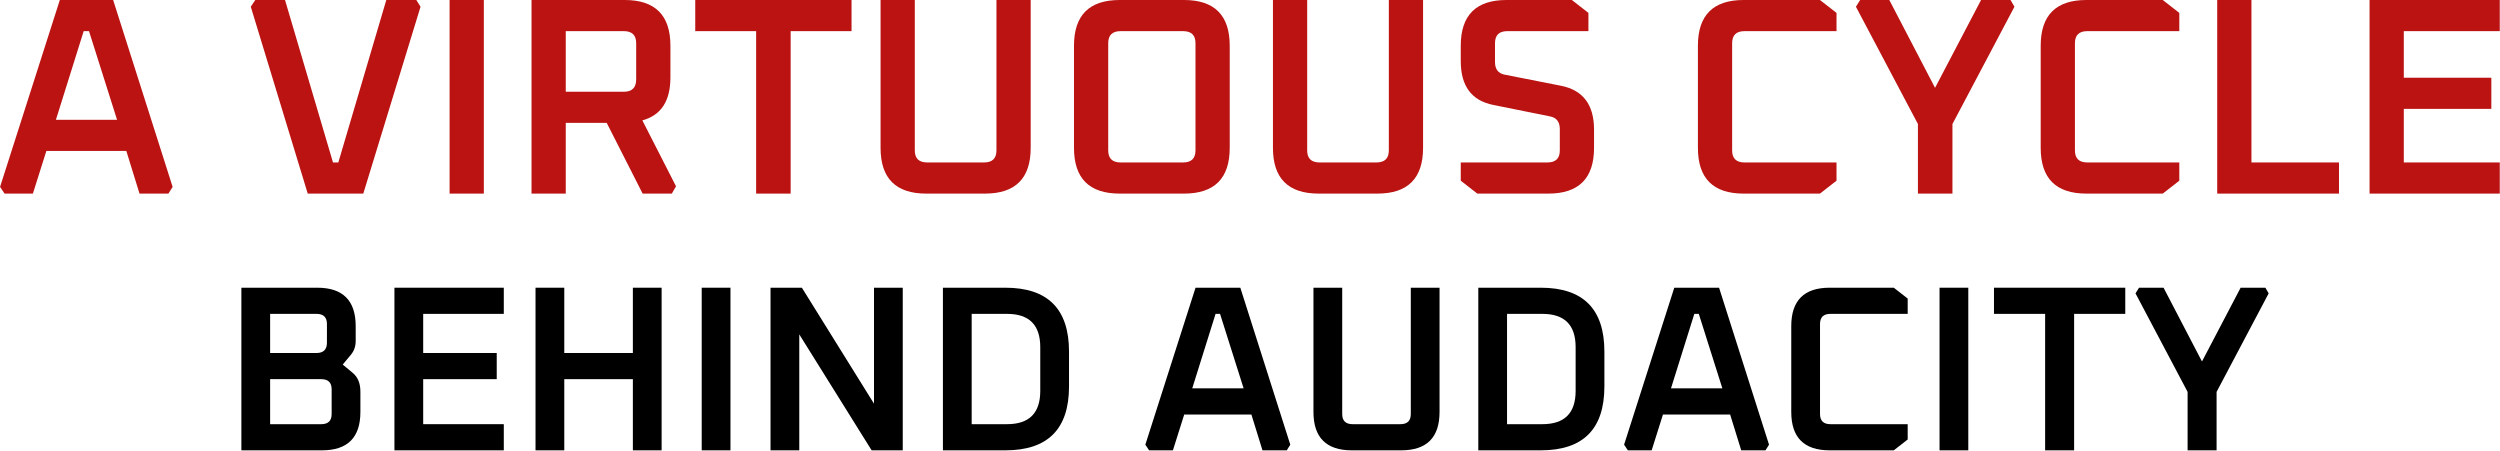
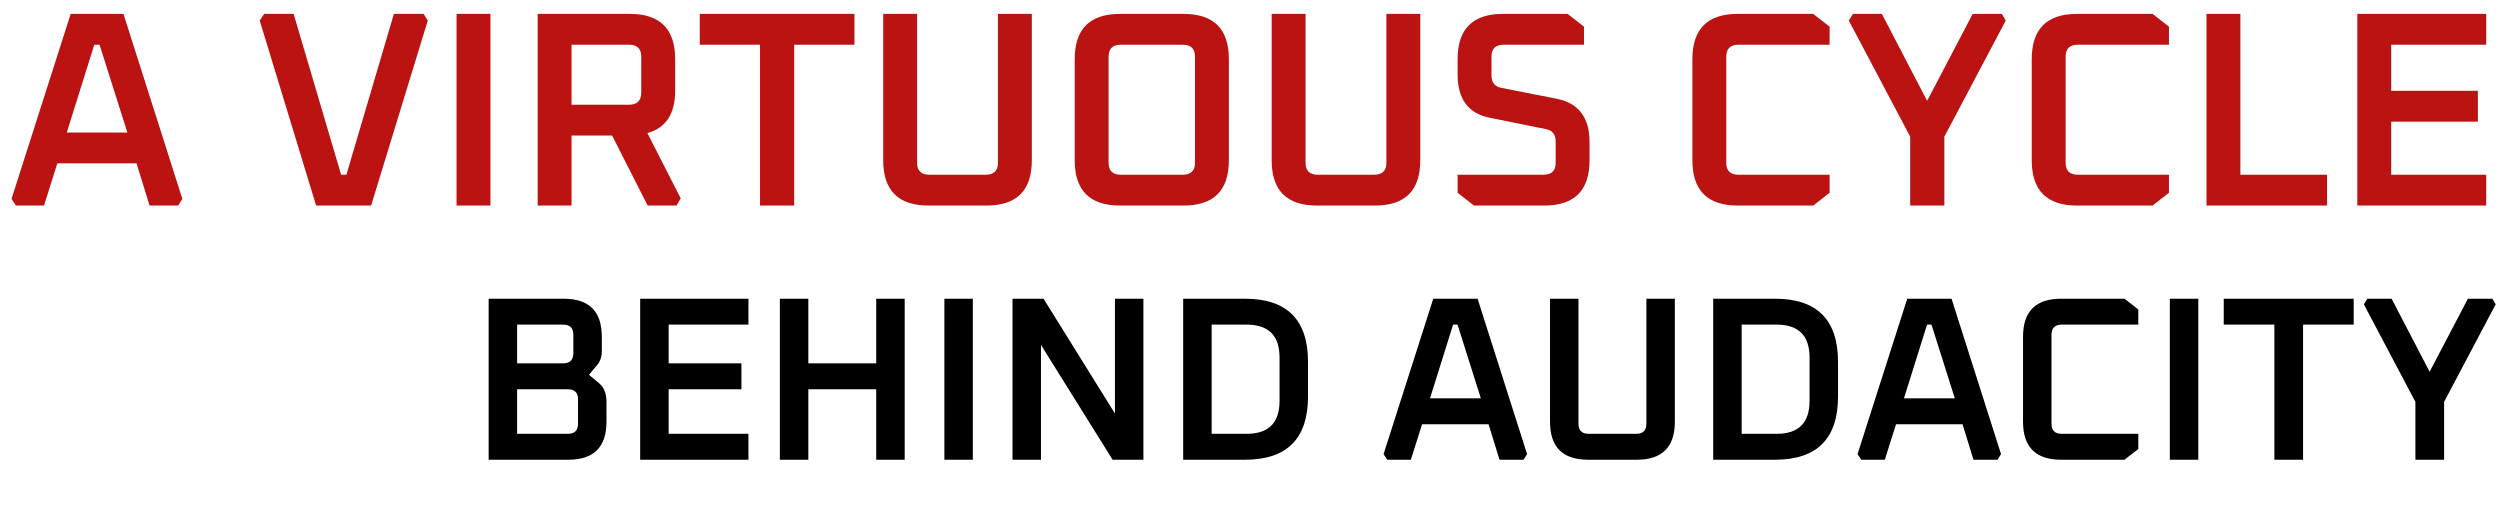
- <svg xmlns="http://www.w3.org/2000/svg" width="1782" height="321" viewBox="0 0 1782 321" fill="none">
-   <path d="M1689.03 138V0H1781.83V22.2H1713.43V55.4H1775.83V77.6H1713.43V115.8H1781.83V138H1689.03Z" fill="#BB1212" />
-   <path d="M1580.43 138V0H1604.83V115.8H1667.23V138H1580.43Z" fill="#BB1212" />
-   <path d="M1454.61 105.4V32.6C1454.61 10.867 1465.47 0 1487.21 0H1541.61L1553.41 9.2V22.2H1487.81C1481.94 22.2 1479.01 25.067 1479.01 30.8V107.2C1479.01 112.933 1481.94 115.8 1487.81 115.8H1553.41V128.8L1541.61 138H1487.21C1465.47 138 1454.61 127.133 1454.61 105.4Z" fill="#BB1212" />
-   <path d="M1322.9 4.8L1325.9 0H1346.7L1379.3 62.6L1412.1 0H1433.1L1435.9 4.8L1391.7 88.4V138H1367.1V88.4L1322.9 4.8Z" fill="#BB1212" />
-   <path d="M1210.27 105.4V32.6C1210.27 10.867 1221.14 0 1242.87 0H1297.27L1309.07 9.2V22.2H1243.47C1237.6 22.2 1234.67 25.067 1234.67 30.8V107.2C1234.67 112.933 1237.6 115.8 1243.47 115.8H1309.07V128.8L1297.27 138H1242.87C1221.14 138 1210.27 127.133 1210.27 105.4Z" fill="#BB1212" />
-   <path d="M1041.23 128.8V115.8H1103.03C1108.9 115.8 1111.83 112.933 1111.83 107.2V92C1111.83 86.933 1109.56 83.933 1105.03 83L1064.43 74.8C1048.96 71.733 1041.23 61.333 1041.23 43.6V32.6C1041.23 10.867 1052.1 0 1073.83 0H1120.43L1132.23 9.2V22.2H1074.43C1068.56 22.2 1065.63 25.067 1065.63 30.8V44.2C1065.63 49.267 1067.9 52.267 1072.43 53.2L1113.03 61.2C1128.5 64.4 1136.23 74.8 1136.23 92.4V105.4C1136.23 127.133 1125.36 138 1103.63 138H1053.03L1041.23 128.8Z" fill="#BB1212" />
-   <path d="M907.358 105.4V0H931.758V107.2C931.758 112.933 934.692 115.8 940.558 115.8H981.158C987.025 115.8 989.958 112.933 989.958 107.2V0H1014.36V105.4C1014.36 127.133 1003.49 138 981.758 138H939.958C918.225 138 907.358 127.133 907.358 105.4Z" fill="#BB1212" />
-   <path d="M765.543 105.4V32.6C765.543 10.867 776.41 0 798.143 0H843.943C865.676 0 876.543 10.867 876.543 32.6V105.4C876.543 127.133 865.676 138 843.943 138H798.143C776.41 138 765.543 127.133 765.543 105.4ZM789.943 107.2C789.943 112.933 792.876 115.8 798.743 115.8H843.343C849.21 115.8 852.143 112.933 852.143 107.2V30.8C852.143 25.067 849.21 22.2 843.343 22.2H798.743C792.876 22.2 789.943 25.067 789.943 30.8V107.2Z" fill="#BB1212" />
-   <path d="M627.671 105.4V0H652.071V107.2C652.071 112.933 655.004 115.8 660.871 115.8H701.471C707.338 115.8 710.271 112.933 710.271 107.2V0H734.671V105.4C734.671 127.133 723.804 138 702.071 138H660.271C638.538 138 627.671 127.133 627.671 105.4Z" fill="#BB1212" />
-   <path d="M495.577 22.2V0H606.977V22.2H563.577V138H538.977V22.2H495.577Z" fill="#BB1212" />
-   <path d="M378.871 138V0H445.271C467.004 0 477.871 10.867 477.871 32.6V55.2C477.871 72 471.204 82.2 457.871 85.8L481.871 132.8L478.871 138H458.071L432.471 87.6H403.271V138H378.871ZM403.271 65.4H444.671C450.538 65.4 453.471 62.467 453.471 56.6V30.8C453.471 25.067 450.538 22.2 444.671 22.2H403.271V65.4Z" fill="#BB1212" />
-   <path d="M320.473 138V0H344.873V138H320.473Z" fill="#BB1212" />
-   <path d="M178.757 4.8L181.957 0H203.157L237.357 115.8H241.157L275.357 0H296.757L299.757 4.8L258.957 138H219.357L178.757 4.8Z" fill="#BB1212" />
-   <path d="M0.046 133.2L42.646 0H80.646L123.046 133.2L120.046 138H99.446L90.046 107.6H33.046L23.446 138H3.246L0.046 133.2ZM39.846 85.4H83.446L63.446 22.2H59.646L39.846 85.4Z" fill="#BB1212" />
-   <path d="M1522.19 209.112L1524.71 205.08H1542.18L1569.57 257.664L1597.12 205.08H1614.76L1617.11 209.112L1579.98 279.336V321H1559.32V279.336L1522.19 209.112Z" fill="black" />
-   <path d="M1421.31 223.728V205.08H1514.89V223.728H1478.43V321H1457.77V223.728H1421.31Z" fill="black" />
-   <path d="M1382.51 321V205.08H1403V321H1382.51Z" fill="black" />
-   <path d="M1276.81 293.616V232.464C1276.81 214.208 1285.94 205.08 1304.19 205.08H1349.89L1359.8 212.808V223.728H1304.7C1299.77 223.728 1297.31 226.136 1297.31 230.952V295.128C1297.31 299.944 1299.77 302.352 1304.7 302.352H1359.8V313.272L1349.89 321H1304.19C1285.94 321 1276.81 311.872 1276.81 293.616Z" fill="black" />
-   <path d="M1157.65 316.968L1193.43 205.08H1225.35L1260.96 316.968L1258.44 321H1241.14L1233.24 295.464H1185.36L1177.3 321H1160.33L1157.65 316.968ZM1191.08 276.816H1227.7L1210.9 223.728H1207.71L1191.08 276.816Z" fill="black" />
-   <path d="M1053.73 321V205.08H1098.25C1128.49 205.08 1143.61 220.256 1143.61 250.608V275.472C1143.61 305.824 1128.49 321 1098.25 321H1053.73ZM1074.22 302.352H1099.42C1115.21 302.352 1123.11 294.456 1123.11 278.664V247.416C1123.11 231.624 1115.21 223.728 1099.42 223.728H1074.22V302.352Z" fill="black" />
-   <path d="M936.232 293.616V205.08H956.728V295.128C956.728 299.944 959.192 302.352 964.12 302.352H998.224C1003.15 302.352 1005.62 299.944 1005.62 295.128V205.08H1026.11V293.616C1026.11 311.872 1016.98 321 998.728 321H963.616C945.36 321 936.232 311.872 936.232 293.616Z" fill="black" />
-   <path d="M816.395 316.968L852.179 205.08H884.099L919.715 316.968L917.195 321H899.891L891.995 295.464H844.115L836.051 321H819.083L816.395 316.968ZM849.827 276.816H886.451L869.651 223.728H866.459L849.827 276.816Z" fill="black" />
-   <path d="M672.116 321V205.08H716.636C746.876 205.08 761.996 220.256 761.996 250.608V275.472C761.996 305.824 746.876 321 716.636 321H672.116ZM692.612 302.352H717.812C733.604 302.352 741.5 294.456 741.5 278.664V247.416C741.5 231.624 733.604 223.728 717.812 223.728H692.612V302.352Z" fill="black" />
-   <path d="M549.233 321V205.08H571.577L622.985 287.736V205.08H643.481V321H621.305L569.729 238.344V321H549.233Z" fill="black" />
-   <path d="M500.178 321V205.08H520.674V321H500.178Z" fill="black" />
-   <path d="M381.725 321V205.08H402.221V251.616H451.109V205.08H471.605V321H451.109V270.264H402.221V321H381.725Z" fill="black" />
-   <path d="M281.155 321V205.08H359.107V223.728H301.651V251.616H354.067V270.264H301.651V302.352H359.107V321H281.155Z" fill="black" />
-   <path d="M172.053 321V205.08H226.149C244.405 205.08 253.533 214.208 253.533 232.464V243.048C253.533 246.856 252.413 250.104 250.173 252.792L244.293 259.848L251.349 265.728C255.045 268.752 256.893 273.232 256.893 279.168V293.616C256.893 311.872 247.765 321 229.509 321H172.053ZM192.549 302.352H229.005C233.933 302.352 236.397 299.944 236.397 295.128V277.488C236.397 272.672 233.933 270.264 229.005 270.264H192.549V302.352ZM192.549 251.616H225.645C230.573 251.616 233.037 249.152 233.037 244.224V230.952C233.037 226.136 230.573 223.728 225.645 223.728H192.549V251.616Z" fill="black" />
+ <svg xmlns="http://www.w3.org/2000/svg" width="1800" height="364" viewBox="0 0 1800 364" fill="none">
+   <path d="M8.292 143.2L50.892 10H88.892L131.292 143.2L128.292 148H107.692L98.292 117.6H41.292L31.692 148H11.492L8.292 143.2ZM48.092 95.4H91.692L71.692 32.2H67.892L48.092 95.4ZM187.003 14.8L190.203 10H211.403L245.603 125.8H249.403L283.603 10H305.003L308.003 14.8L267.203 148H227.603L187.003 14.8ZM328.719 148V10H353.119V148H328.719ZM387.117 148V10H453.517C475.251 10 486.117 20.867 486.117 42.6V65.2C486.117 82 479.451 92.2 466.117 95.8L490.117 142.8L487.117 148H466.317L440.717 97.6H411.517V148H387.117ZM411.517 75.4H452.917C458.784 75.4 461.717 72.467 461.717 66.6V40.8C461.717 35.067 458.784 32.2 452.917 32.2H411.517V75.4ZM503.823 32.2V10H615.223V32.2H571.823V148H547.223V32.2H503.823ZM635.917 115.4V10H660.317V117.2C660.317 122.933 663.251 125.8 669.117 125.8H709.717C715.584 125.8 718.517 122.933 718.517 117.2V10H742.917V115.4C742.917 137.133 732.051 148 710.317 148H668.517C646.784 148 635.917 137.133 635.917 115.4ZM773.789 115.4V42.6C773.789 20.867 784.656 10 806.389 10H852.189C873.922 10 884.789 20.867 884.789 42.6V115.4C884.789 137.133 873.922 148 852.189 148H806.389C784.656 148 773.789 137.133 773.789 115.4ZM798.189 117.2C798.189 122.933 801.122 125.8 806.989 125.8H851.589C857.456 125.8 860.389 122.933 860.389 117.2V40.8C860.389 35.067 857.456 32.2 851.589 32.2H806.989C801.122 32.2 798.189 35.067 798.189 40.8V117.2ZM915.605 115.4V10H940.005V117.2C940.005 122.933 942.938 125.8 948.805 125.8H989.405C995.271 125.8 998.205 122.933 998.205 117.2V10H1022.6V115.4C1022.6 137.133 1011.74 148 990.005 148H948.205C926.471 148 915.605 137.133 915.605 115.4ZM1049.48 138.8V125.8H1111.28C1117.14 125.8 1120.08 122.933 1120.08 117.2V102C1120.08 96.933 1117.81 93.933 1113.28 93L1072.68 84.8C1057.21 81.733 1049.48 71.333 1049.48 53.6V42.6C1049.48 20.867 1060.34 10 1082.08 10H1128.68L1140.48 19.2V32.2H1082.68C1076.81 32.2 1073.88 35.067 1073.88 40.8V54.2C1073.88 59.267 1076.14 62.267 1080.68 63.2L1121.28 71.2C1136.74 74.4 1144.48 84.8 1144.48 102.4V115.4C1144.48 137.133 1133.61 148 1111.88 148H1061.28L1049.48 138.8ZM1218.52 115.4V42.6C1218.52 20.867 1229.38 10 1251.12 10H1305.52L1317.32 19.2V32.2H1251.72C1245.85 32.2 1242.92 35.067 1242.92 40.8V117.2C1242.92 122.933 1245.85 125.8 1251.72 125.8H1317.32V138.8L1305.52 148H1251.12C1229.38 148 1218.52 137.133 1218.52 115.4ZM1331.14 14.8L1334.14 10H1354.94L1387.54 72.6L1420.34 10H1441.34L1444.14 14.8L1399.94 98.4V148H1375.34V98.4L1331.14 14.8ZM1462.85 115.4V42.6C1462.85 20.867 1473.72 10 1495.45 10H1549.85L1561.65 19.2V32.2H1496.05C1490.18 32.2 1487.25 35.067 1487.25 40.8V117.2C1487.25 122.933 1490.18 125.8 1496.05 125.8H1561.65V138.8L1549.85 148H1495.45C1473.72 148 1462.85 137.133 1462.85 115.4ZM1588.68 148V10H1613.08V125.8H1675.48V148H1588.68ZM1697.27 148V10H1790.07V32.2H1721.67V65.4H1784.07V87.6H1721.67V125.8H1790.07V148H1697.27Z" fill="#BB1212" />
+   <path d="M351.827 331V215.08H405.923C424.179 215.08 433.307 224.208 433.307 242.464V253.048C433.307 256.856 432.187 260.104 429.947 262.792L424.067 269.848L431.123 275.728C434.819 278.752 436.667 283.232 436.667 289.168V303.616C436.667 321.872 427.539 331 409.283 331H351.827ZM372.323 312.352H408.779C413.707 312.352 416.171 309.944 416.171 305.128V287.488C416.171 282.672 413.707 280.264 408.779 280.264H372.323V312.352ZM372.323 261.616H405.419C410.347 261.616 412.811 259.152 412.811 254.224V240.952C412.811 236.136 410.347 233.728 405.419 233.728H372.323V261.616ZM460.928 331V215.08H538.88V233.728H481.424V261.616H533.84V280.264H481.424V312.352H538.88V331H460.928ZM561.499 331V215.08H581.995V261.616H630.883V215.08H651.379V331H630.883V280.264H581.995V331H561.499ZM679.952 331V215.08H700.448V331H679.952ZM729.007 331V215.08H751.351L802.759 297.736V215.08H823.255V331H801.079L749.503 248.344V331H729.007ZM851.889 331V215.08H896.409C926.649 215.08 941.769 230.256 941.769 260.608V285.472C941.769 315.824 926.649 331 896.409 331H851.889ZM872.385 312.352H897.585C913.377 312.352 921.273 304.456 921.273 288.664V257.416C921.273 241.624 913.377 233.728 897.585 233.728H872.385V312.352ZM996.169 326.968L1031.95 215.08H1063.87L1099.49 326.968L1096.97 331H1079.66L1071.77 305.464H1023.89L1015.82 331H998.857L996.169 326.968ZM1029.6 286.816H1066.22L1049.42 233.728H1046.23L1029.6 286.816ZM1116.01 303.616V215.08H1136.5V305.128C1136.5 309.944 1138.97 312.352 1143.89 312.352H1178C1182.93 312.352 1185.39 309.944 1185.39 305.128V215.08H1205.89V303.616C1205.89 321.872 1196.76 331 1178.5 331H1143.39C1125.13 331 1116.01 321.872 1116.01 303.616ZM1233.5 331V215.08H1278.02C1308.26 215.08 1323.38 230.256 1323.38 260.608V285.472C1323.38 315.824 1308.26 331 1278.02 331H1233.5ZM1253.99 312.352H1279.19C1294.99 312.352 1302.88 304.456 1302.88 288.664V257.416C1302.88 241.624 1294.99 233.728 1279.19 233.728H1253.99V312.352ZM1337.42 326.968L1373.2 215.08H1405.12L1440.74 326.968L1438.22 331H1420.91L1413.02 305.464H1365.14L1357.07 331H1340.11L1337.42 326.968ZM1370.85 286.816H1407.47L1390.67 233.728H1387.48L1370.85 286.816ZM1456.58 303.616V242.464C1456.58 224.208 1465.71 215.08 1483.97 215.08H1529.66L1539.58 222.808V233.728H1484.47C1479.54 233.728 1477.08 236.136 1477.08 240.952V305.128C1477.08 309.944 1479.54 312.352 1484.47 312.352H1539.58V323.272L1529.66 331H1483.97C1465.71 331 1456.58 321.872 1456.58 303.616ZM1562.28 331V215.08H1582.78V331H1562.28ZM1601.09 233.728V215.08H1694.66V233.728H1658.21V331H1637.54V233.728H1601.09ZM1701.97 219.112L1704.49 215.08H1721.96L1749.34 267.664L1776.89 215.08H1794.53L1796.89 219.112L1759.76 289.336V331H1739.09V289.336L1701.97 219.112Z" fill="black" />
</svg>
